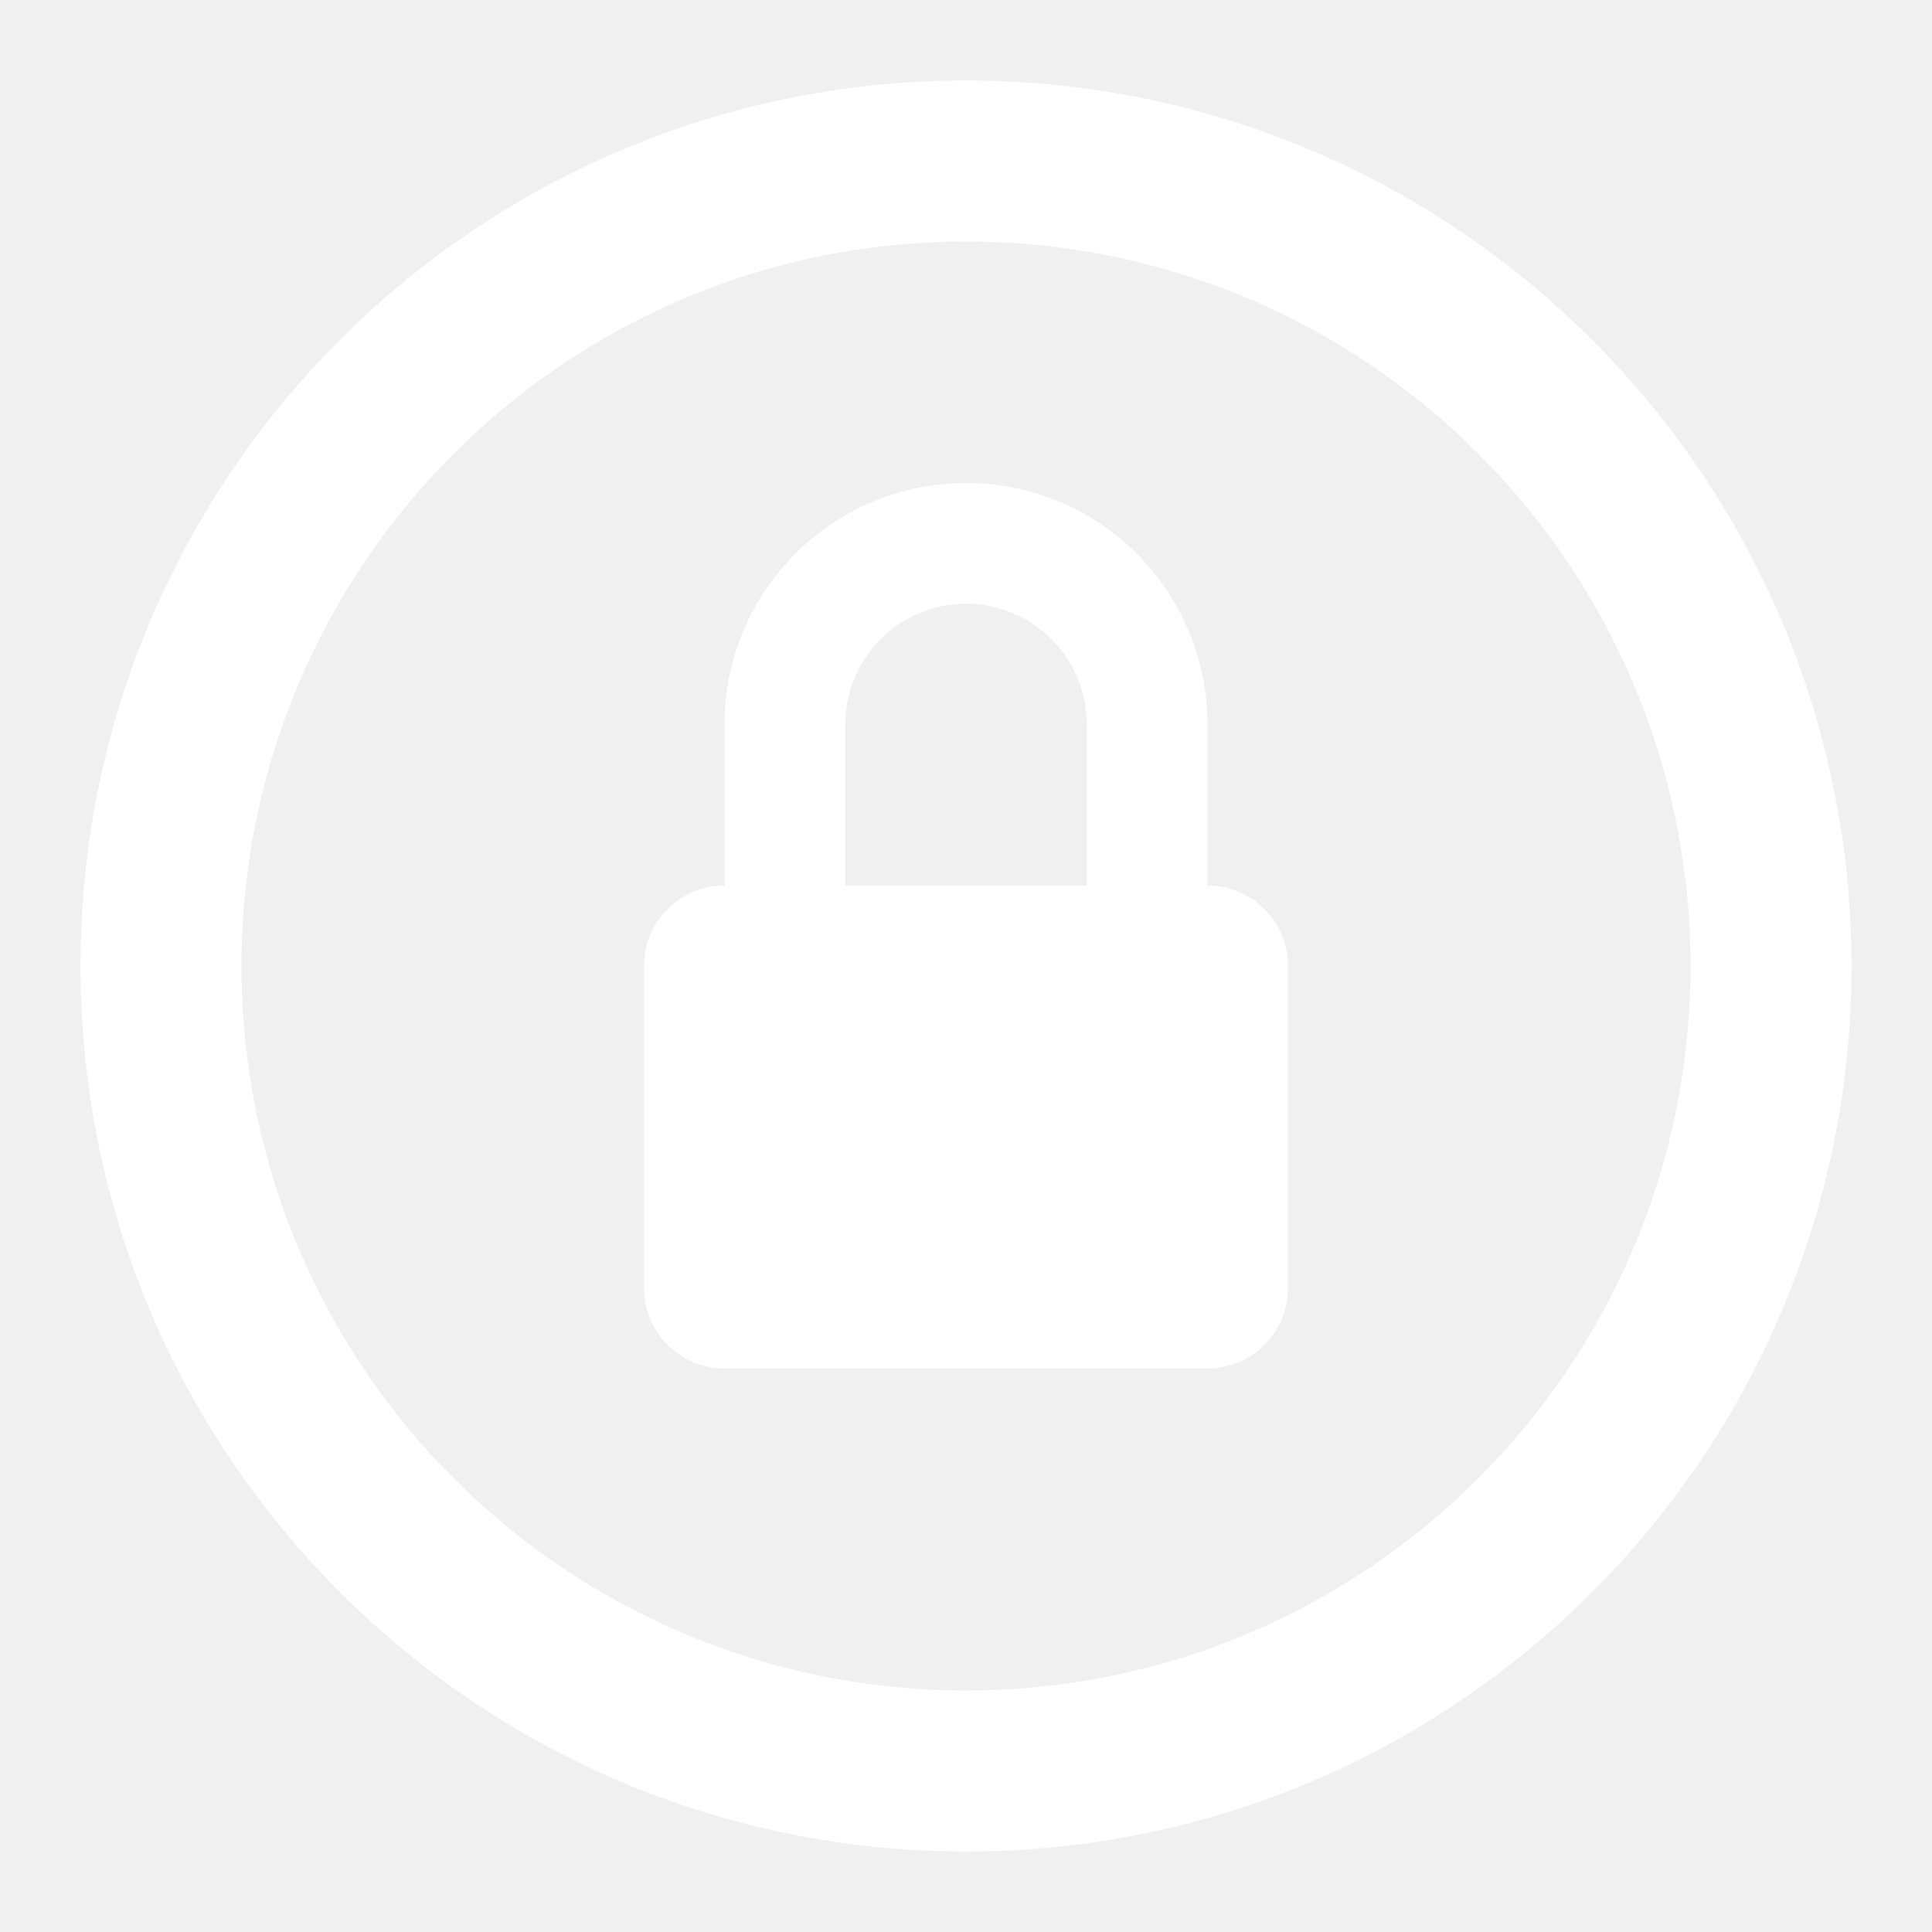
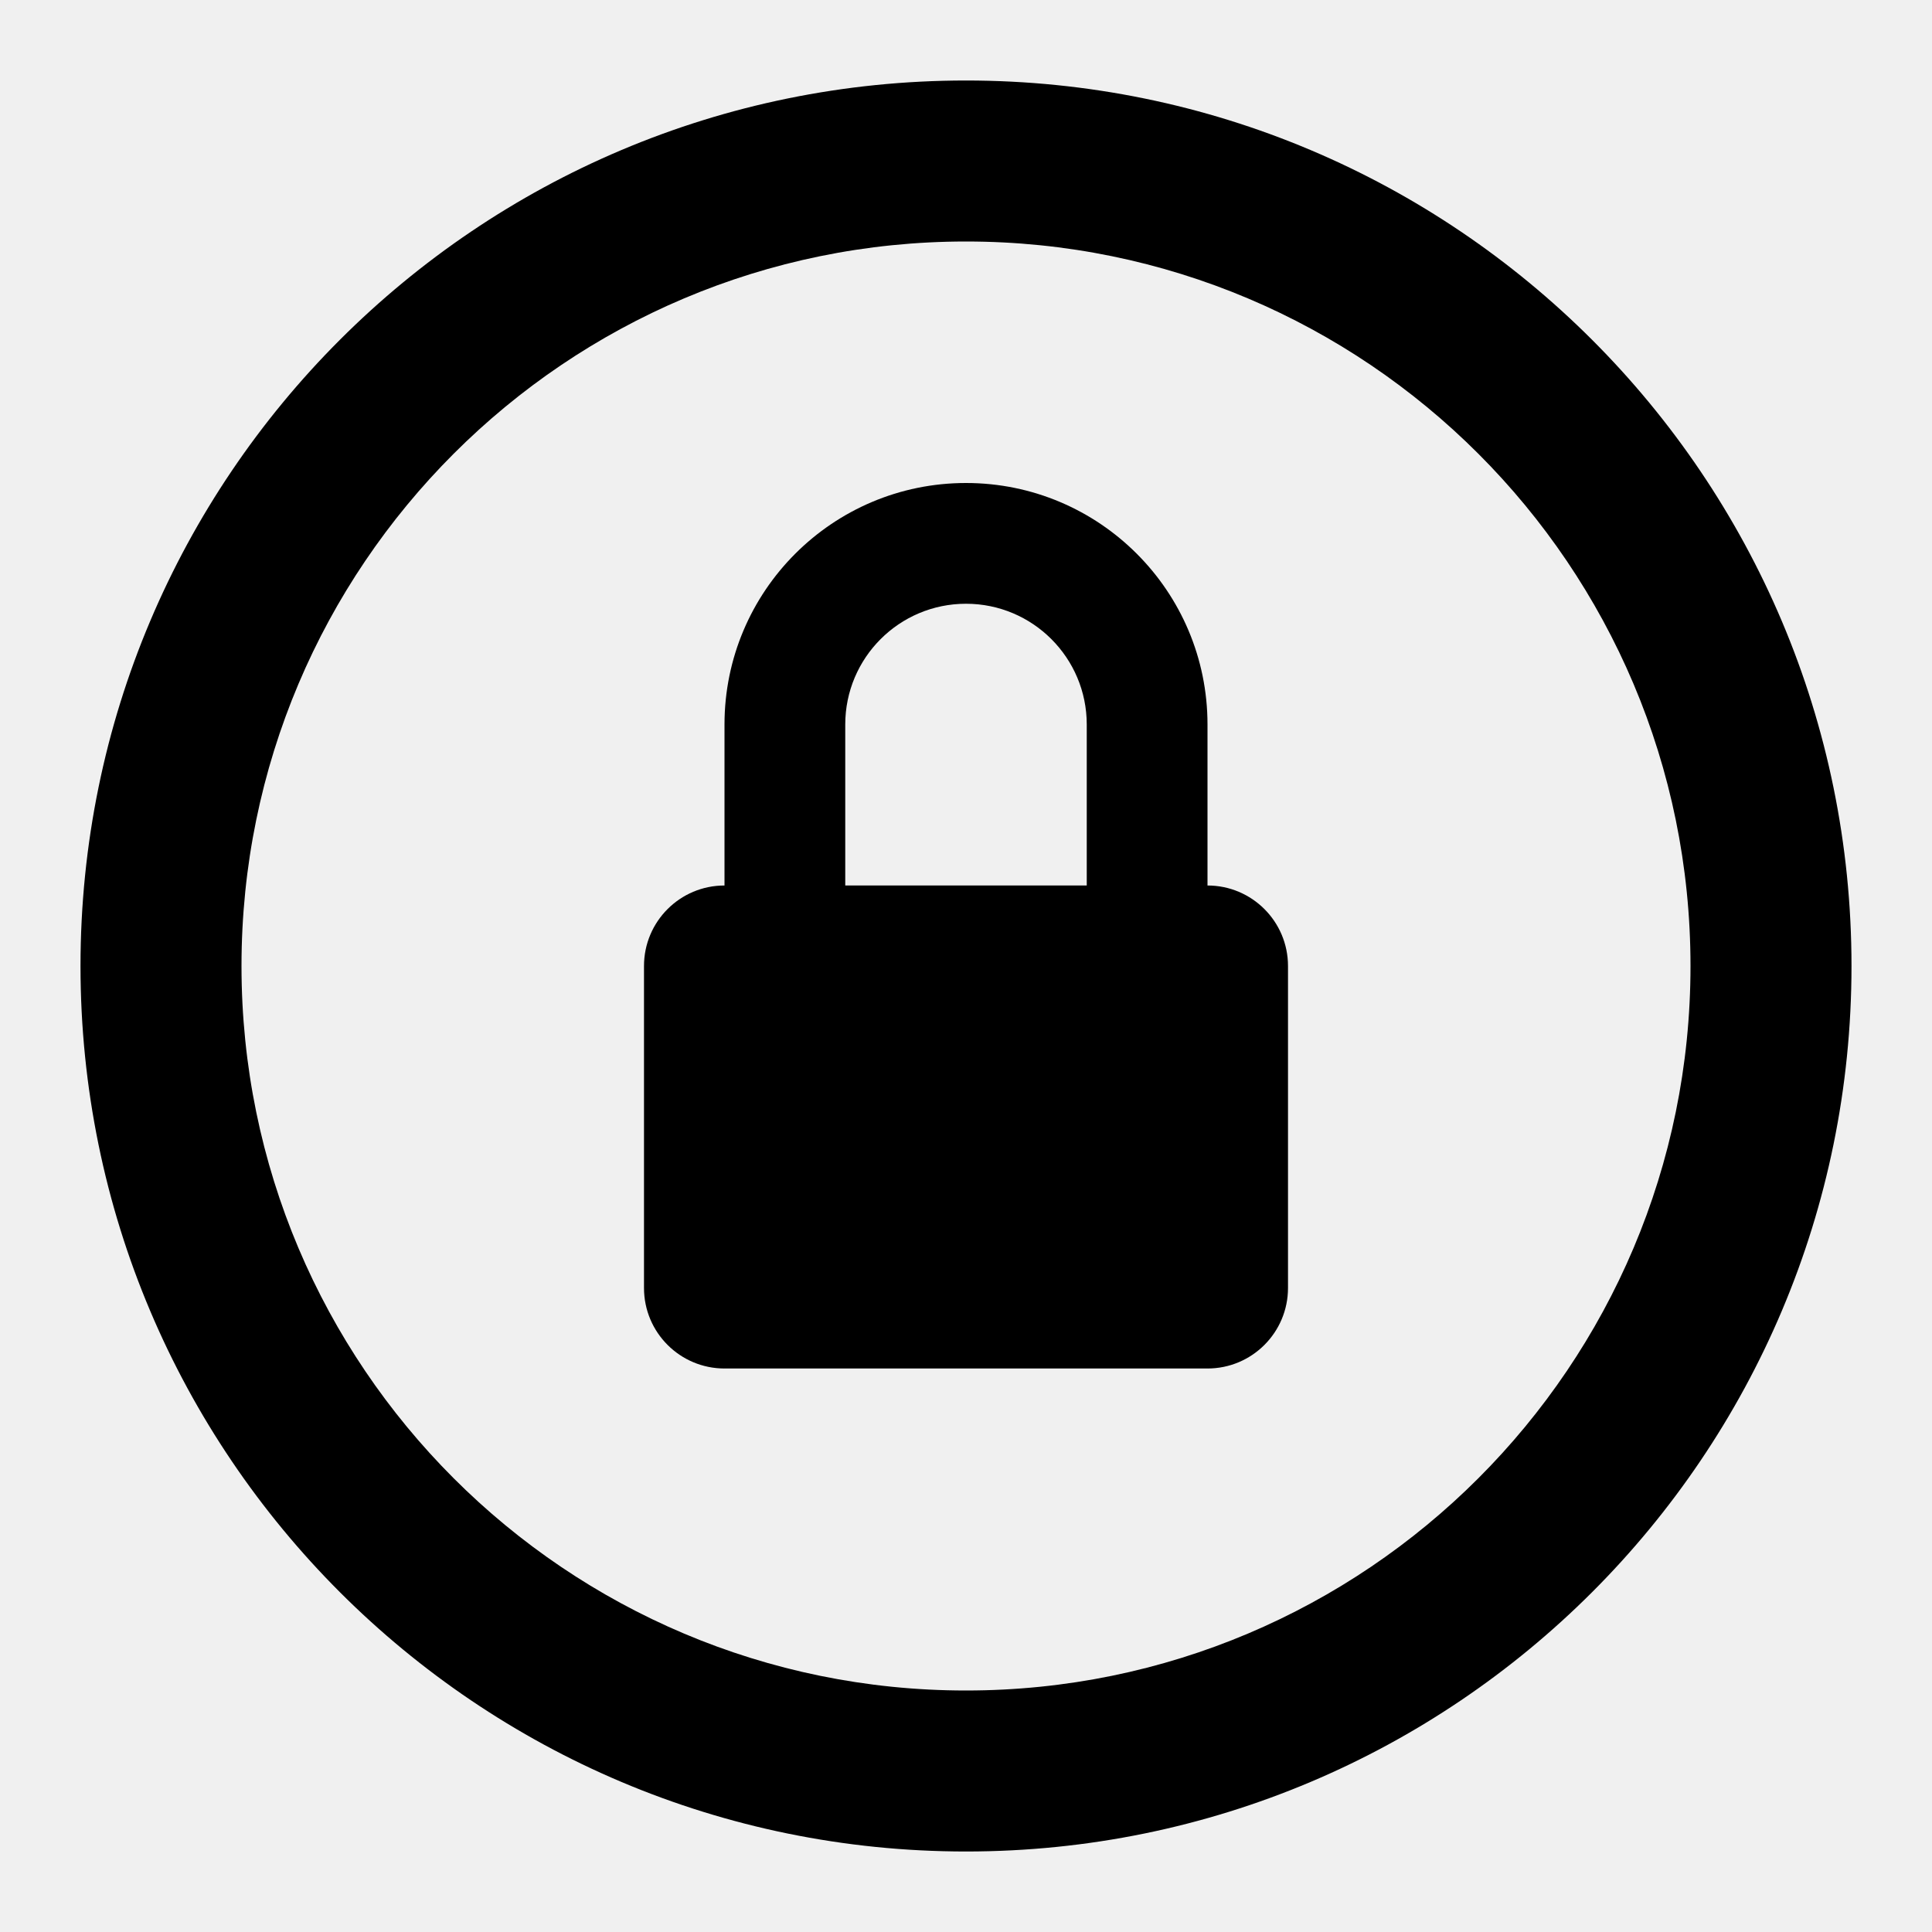
- <svg xmlns="http://www.w3.org/2000/svg" viewBox="0 0 24 24" fill="#ffffff">
+ <svg xmlns="http://www.w3.org/2000/svg" viewBox="0 0 24 24" fill="black">
  <g id="SVGRepo_bgCarrier" stroke-width="0" />
  <g id="SVGRepo_tracerCarrier" stroke-linecap="round" stroke-linejoin="round" />
  <g id="SVGRepo_iconCarrier">
    <path d="M12,23A11,11,0,1,1,23,12,11,11,0,0,1,12,23ZM12,3a9,9,0,1,0,9,9A9,9,0,0,0,12,3Z" />
    <path d="M15,11V9A3,3,0,0,0,9,9v2a1,1,0,0,0-1,1v4a1,1,0,0,0,1,1h6a1,1,0,0,0,1-1V12A1,1,0,0,0,15,11ZM10.5,9a1.5,1.5,0,0,1,3,0v2h-3Z" />
    <rect width="24" height="24" fill="none" />
  </g>
</svg>
